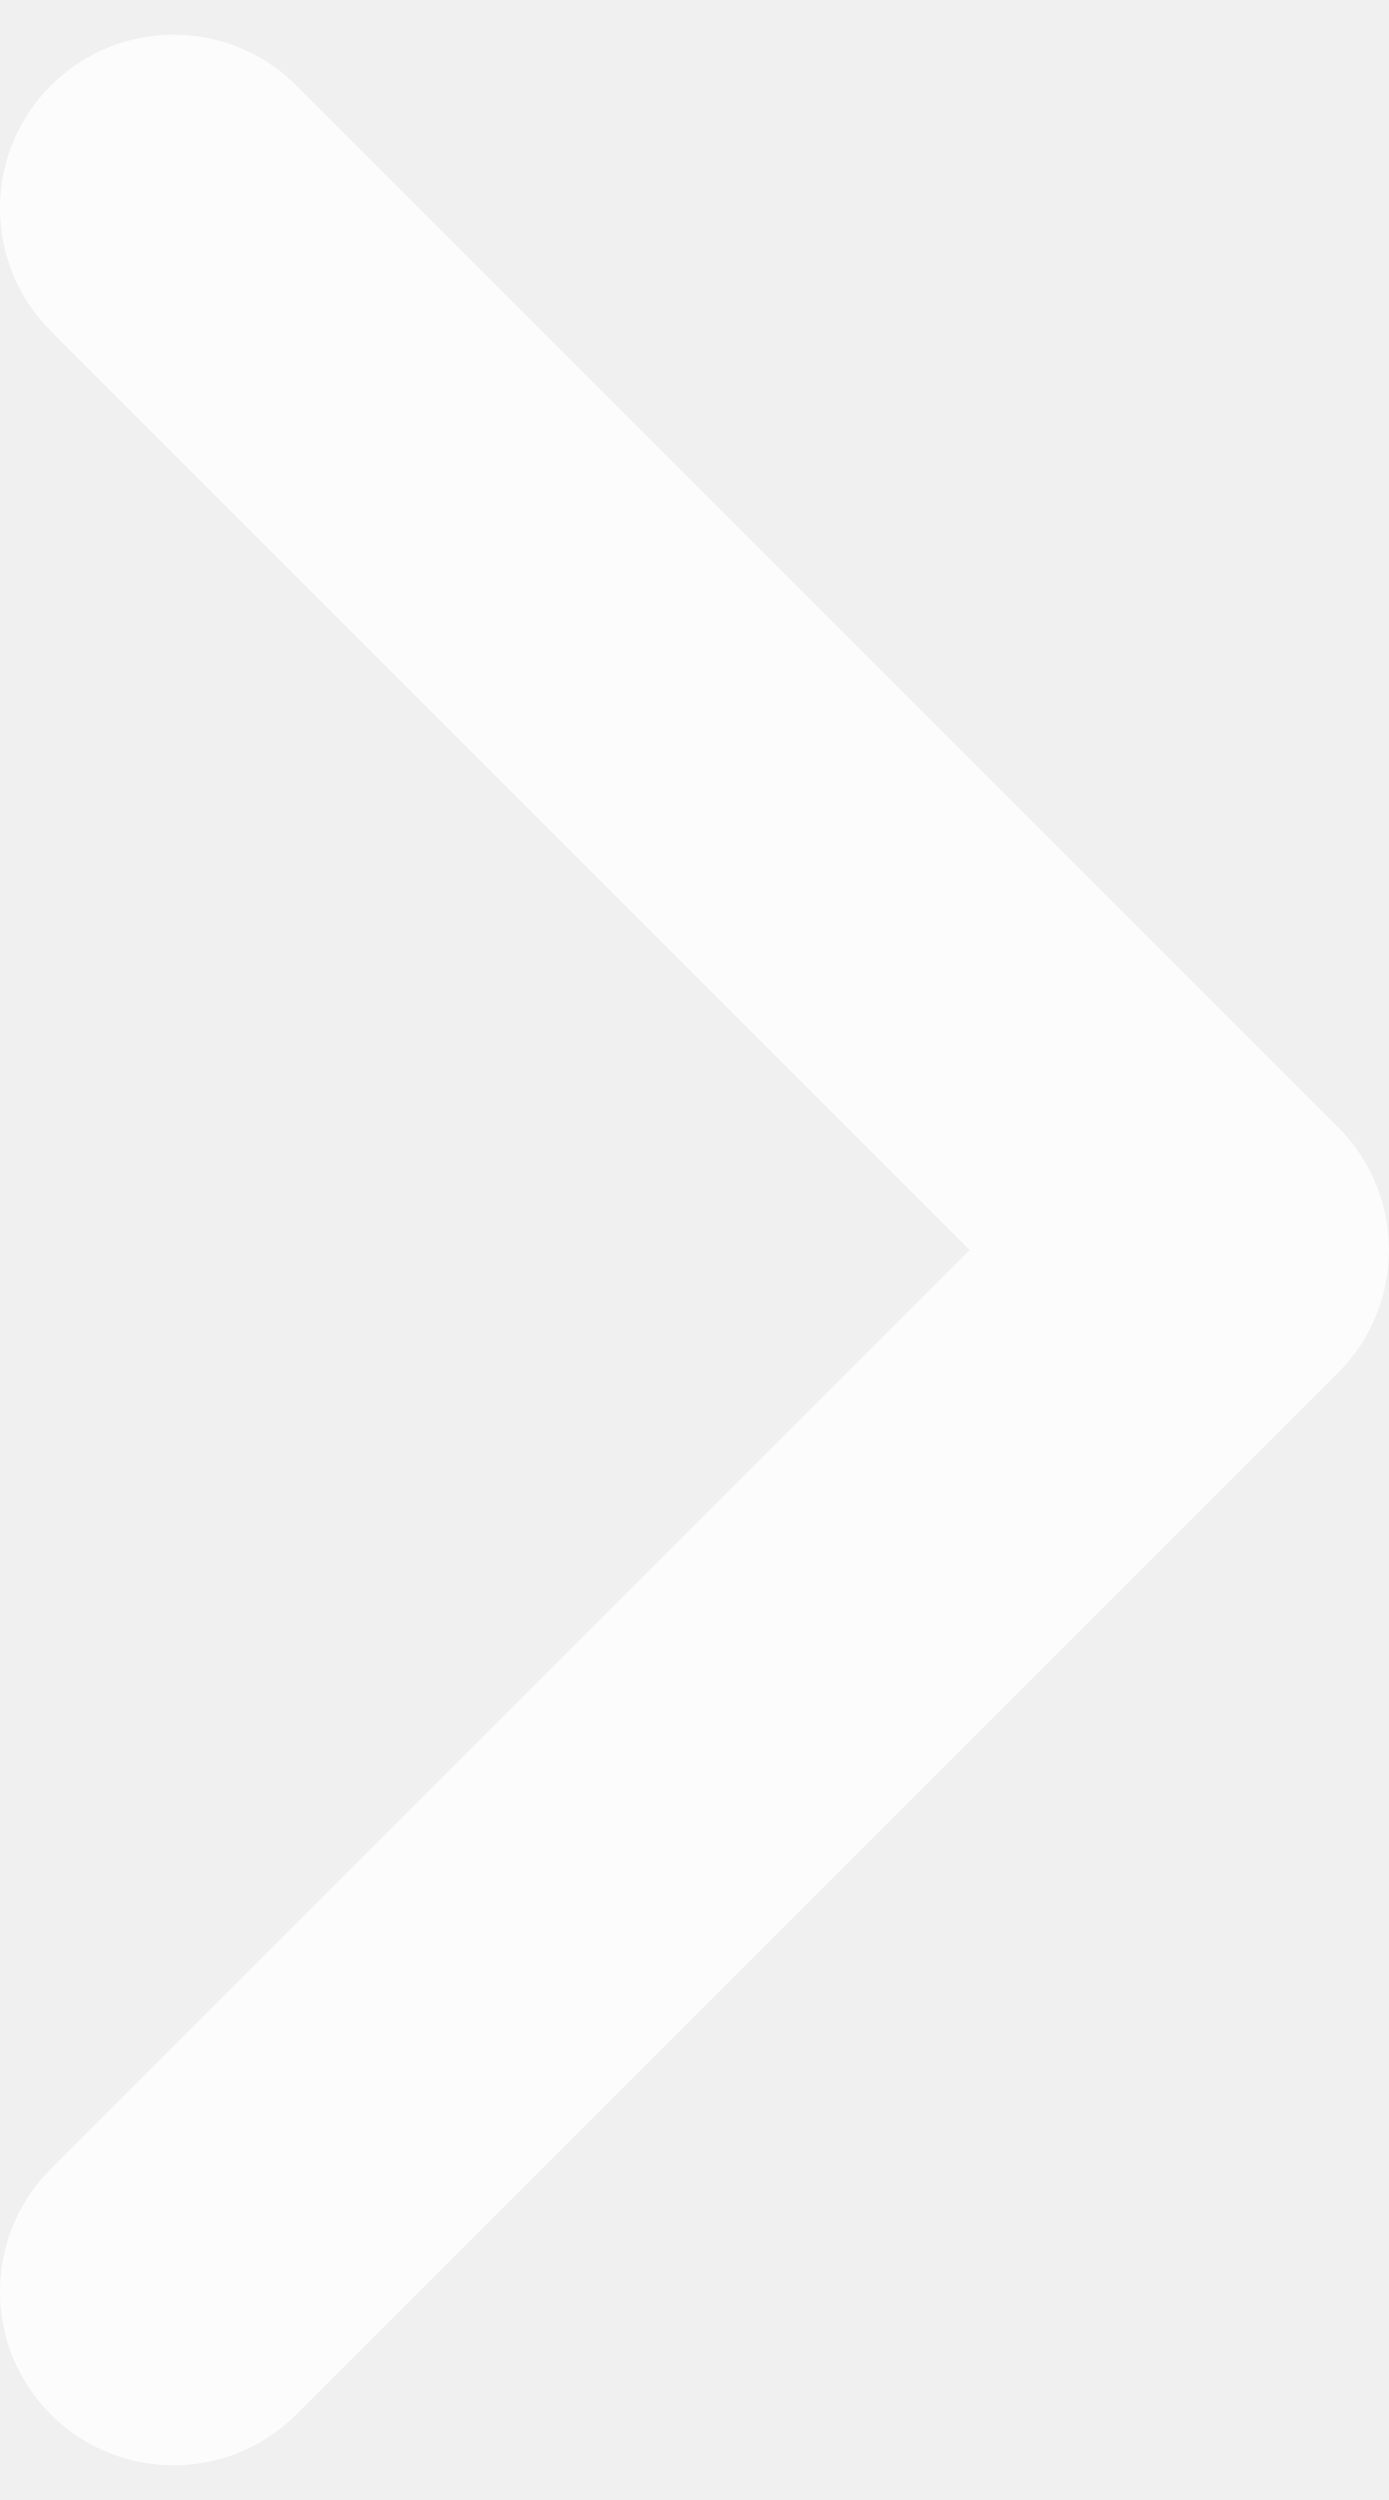
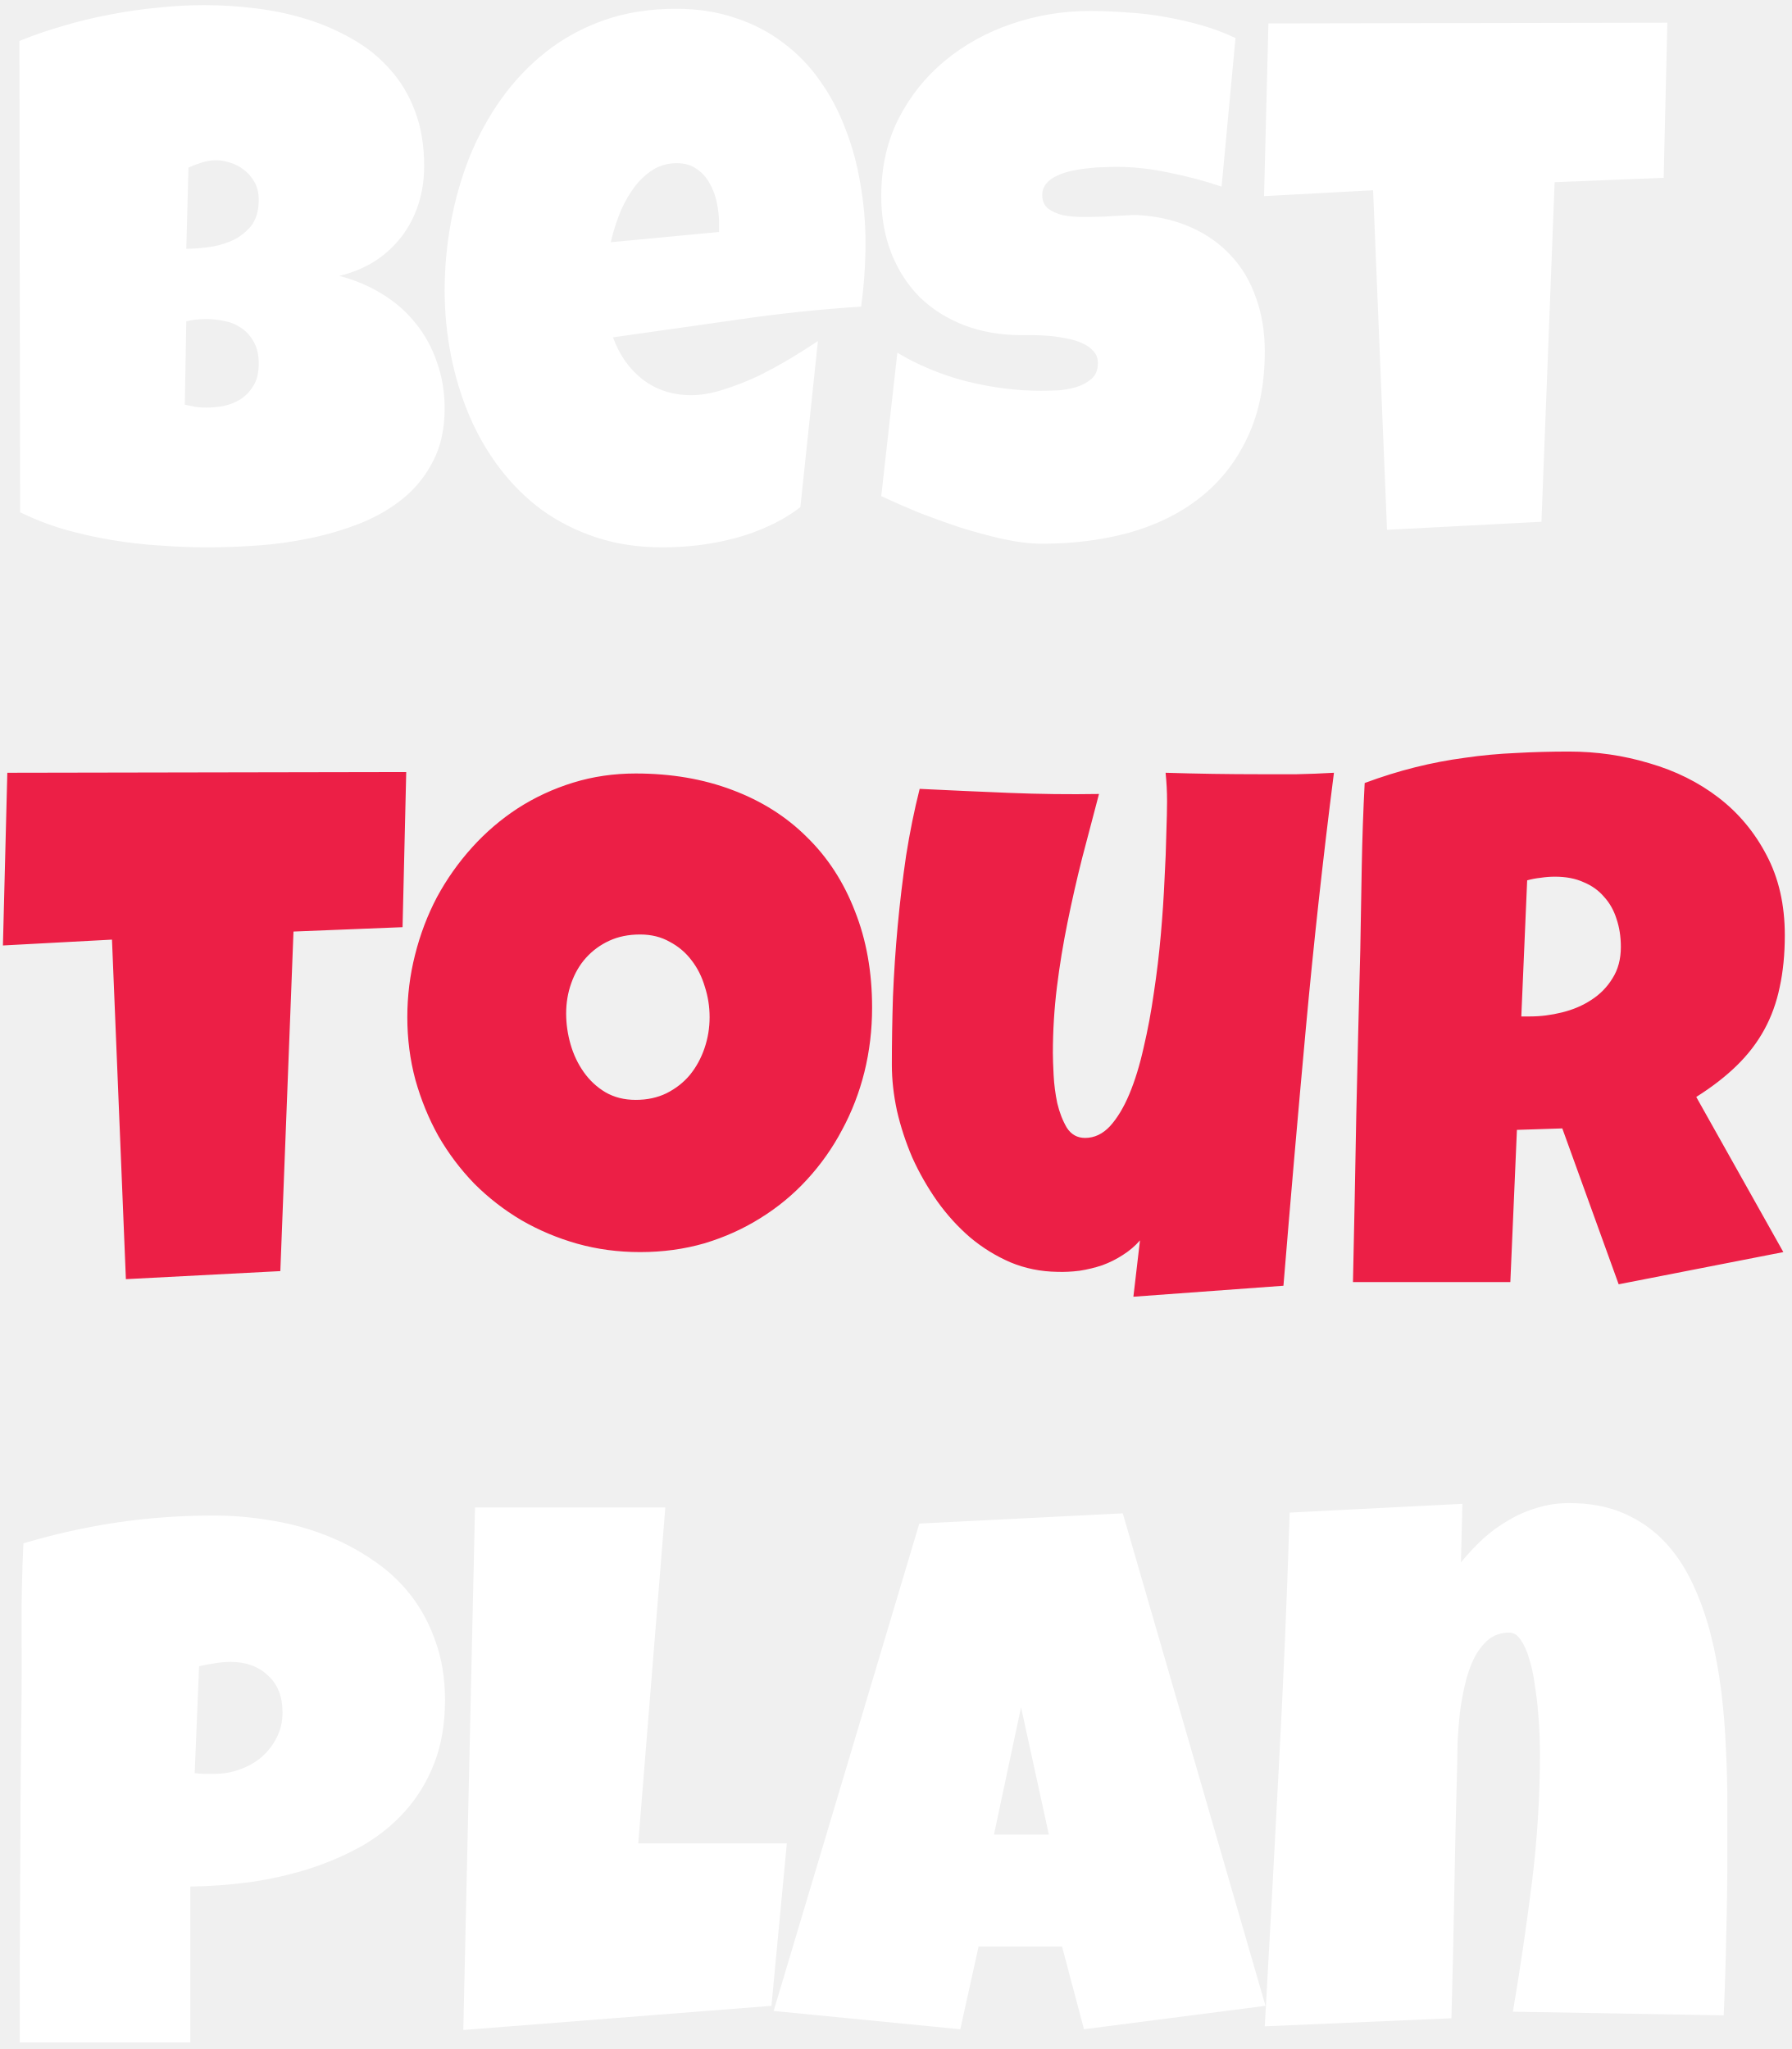
- <svg xmlns="http://www.w3.org/2000/svg" width="10" height="18" fill="none">
-   <path fill-rule="evenodd" clip-rule="evenodd" d="M.366.616a1.25 1.25 0 011.768 0l7.5 7.5a1.25 1.25 0 010 1.768l-7.5 7.5a1.25 1.25 0 01-1.768-1.768L6.982 9 .366 2.384a1.25 1.25 0 010-1.768z" fill="#fff" fill-opacity=".8" />
+ <svg xmlns="http://www.w3.org/2000/svg" width="153" height="175" viewBox="0 0 153 175" fill="none">
+   <path d="M37.969 34.875C37.969 36.604 37.646 38.094 37 39.344C36.375 40.594 35.531 41.656 34.469 42.531C33.406 43.406 32.177 44.125 30.781 44.688C29.406 45.229 27.969 45.656 26.469 45.969C24.969 46.281 23.458 46.49 21.938 46.594C20.438 46.698 19.031 46.75 17.719 46.75C16.427 46.75 15.083 46.698 13.688 46.594C12.312 46.51 10.938 46.354 9.562 46.125C8.188 45.896 6.833 45.594 5.5 45.219C4.167 44.823 2.906 44.333 1.719 43.75L1.656 3.5C2.823 3.021 4.062 2.594 5.375 2.219C6.688 1.823 8.021 1.5 9.375 1.25C10.75 0.979 12.115 0.781 13.469 0.656C14.823 0.51 16.135 0.438 17.406 0.438C18.885 0.438 20.375 0.531 21.875 0.719C23.396 0.906 24.854 1.219 26.25 1.656C27.646 2.094 28.948 2.667 30.156 3.375C31.365 4.062 32.417 4.917 33.312 5.938C34.229 6.958 34.938 8.146 35.438 9.5C35.958 10.854 36.219 12.417 36.219 14.188C36.219 15.354 36.052 16.448 35.719 17.469C35.385 18.49 34.906 19.406 34.281 20.219C33.656 21.031 32.896 21.729 32 22.312C31.104 22.875 30.094 23.292 28.969 23.562C30.323 23.917 31.552 24.438 32.656 25.125C33.781 25.812 34.729 26.646 35.5 27.625C36.292 28.604 36.896 29.708 37.312 30.938C37.75 32.167 37.969 33.479 37.969 34.875ZM22.094 17.062C22.094 16.458 21.969 15.948 21.719 15.531C21.469 15.094 21.156 14.74 20.781 14.469C20.427 14.198 20.031 14 19.594 13.875C19.177 13.75 18.802 13.688 18.469 13.688C18.052 13.688 17.646 13.75 17.25 13.875C16.854 14 16.469 14.146 16.094 14.312L15.906 21.25C16.385 21.25 16.979 21.208 17.688 21.125C18.396 21.042 19.073 20.865 19.719 20.594C20.385 20.302 20.948 19.885 21.406 19.344C21.865 18.781 22.094 18.021 22.094 17.062ZM17.656 27.25C17.052 27.25 16.469 27.312 15.906 27.438L15.781 34.562C16.094 34.625 16.396 34.688 16.688 34.75C17 34.792 17.302 34.812 17.594 34.812C18.031 34.812 18.51 34.771 19.031 34.688C19.552 34.583 20.042 34.396 20.5 34.125C20.958 33.833 21.333 33.448 21.625 32.969C21.938 32.49 22.094 31.854 22.094 31.062C22.094 30.271 21.938 29.625 21.625 29.125C21.333 28.625 20.969 28.24 20.531 27.969C20.094 27.677 19.615 27.49 19.094 27.406C18.573 27.302 18.094 27.25 17.656 27.25ZM73.906 20.75C73.906 22.562 73.781 24.375 73.531 26.188C69.969 26.417 66.427 26.792 62.906 27.312C59.385 27.812 55.865 28.312 52.344 28.812C52.885 30.312 53.729 31.51 54.875 32.406C56.042 33.302 57.427 33.75 59.031 33.75C59.865 33.75 60.771 33.594 61.75 33.281C62.75 32.969 63.74 32.583 64.719 32.125C65.698 31.646 66.635 31.135 67.531 30.594C68.427 30.052 69.198 29.562 69.844 29.125L68.344 43.312C67.531 43.938 66.646 44.469 65.688 44.906C64.75 45.344 63.771 45.698 62.75 45.969C61.729 46.24 60.698 46.438 59.656 46.562C58.615 46.688 57.594 46.75 56.594 46.75C54.531 46.75 52.646 46.469 50.938 45.906C49.229 45.344 47.677 44.562 46.281 43.562C44.906 42.542 43.698 41.344 42.656 39.969C41.615 38.594 40.75 37.094 40.062 35.469C39.375 33.844 38.854 32.125 38.5 30.312C38.146 28.5 37.969 26.667 37.969 24.812C37.969 22.875 38.146 20.938 38.5 19C38.854 17.062 39.385 15.198 40.094 13.406C40.823 11.615 41.729 9.958 42.812 8.438C43.917 6.896 45.198 5.552 46.656 4.406C48.115 3.26 49.76 2.365 51.594 1.719C53.448 1.073 55.49 0.75 57.719 0.75C59.573 0.75 61.26 1.01 62.781 1.531C64.323 2.031 65.688 2.74 66.875 3.656C68.083 4.552 69.125 5.625 70 6.875C70.896 8.125 71.625 9.5 72.188 11C72.771 12.479 73.198 14.052 73.469 15.719C73.76 17.365 73.906 19.042 73.906 20.75ZM61.406 19.125C61.406 18.542 61.344 17.948 61.219 17.344C61.094 16.719 60.885 16.156 60.594 15.656C60.323 15.156 59.958 14.75 59.5 14.438C59.042 14.104 58.469 13.938 57.781 13.938C56.948 13.938 56.208 14.167 55.562 14.625C54.938 15.062 54.396 15.625 53.938 16.312C53.479 16.979 53.104 17.708 52.812 18.5C52.521 19.292 52.302 20.021 52.156 20.688L61.406 19.812V19.125ZM108 30C108 32.854 107.5 35.323 106.5 37.406C105.521 39.469 104.167 41.177 102.438 42.531C100.729 43.865 98.719 44.854 96.406 45.5C94.115 46.125 91.646 46.438 89 46.438C87.979 46.438 86.854 46.302 85.625 46.031C84.417 45.76 83.188 45.427 81.938 45.031C80.688 44.615 79.479 44.177 78.312 43.719C77.167 43.24 76.146 42.792 75.25 42.375L76.625 30.125C78.396 31.188 80.354 32 82.5 32.562C84.667 33.104 86.792 33.375 88.875 33.375C89.271 33.375 89.75 33.365 90.312 33.344C90.875 33.302 91.406 33.208 91.906 33.062C92.427 32.896 92.865 32.656 93.219 32.344C93.573 32.031 93.75 31.583 93.75 31C93.75 30.604 93.625 30.271 93.375 30C93.125 29.708 92.802 29.479 92.406 29.312C92.01 29.125 91.562 28.99 91.062 28.906C90.562 28.802 90.073 28.729 89.594 28.688C89.115 28.646 88.667 28.625 88.25 28.625C87.833 28.625 87.5 28.625 87.25 28.625C85.458 28.625 83.823 28.344 82.344 27.781C80.885 27.219 79.625 26.427 78.562 25.406C77.521 24.365 76.708 23.115 76.125 21.656C75.542 20.177 75.25 18.542 75.25 16.75C75.25 14.292 75.74 12.094 76.719 10.156C77.719 8.198 79.042 6.542 80.688 5.188C82.354 3.812 84.26 2.76 86.406 2.031C88.552 1.302 90.771 0.938 93.062 0.938C94.083 0.938 95.135 0.979 96.219 1.062C97.302 1.125 98.375 1.25 99.438 1.438C100.521 1.625 101.573 1.865 102.594 2.156C103.615 2.448 104.583 2.812 105.5 3.25L104.312 15.938C102.896 15.458 101.406 15.062 99.844 14.75C98.302 14.417 96.792 14.25 95.312 14.25C95.042 14.25 94.688 14.26 94.25 14.281C93.833 14.281 93.385 14.312 92.906 14.375C92.448 14.417 91.979 14.49 91.5 14.594C91.021 14.698 90.594 14.844 90.219 15.031C89.844 15.198 89.542 15.427 89.312 15.719C89.083 16.01 88.979 16.354 89 16.75C89.021 17.208 89.188 17.562 89.5 17.812C89.833 18.062 90.25 18.25 90.75 18.375C91.271 18.479 91.833 18.531 92.438 18.531C93.062 18.531 93.677 18.521 94.281 18.5C94.885 18.458 95.448 18.427 95.969 18.406C96.49 18.365 96.917 18.354 97.25 18.375C98.917 18.479 100.417 18.833 101.75 19.438C103.083 20.042 104.208 20.844 105.125 21.844C106.062 22.844 106.771 24.042 107.25 25.438C107.75 26.812 108 28.333 108 30ZM142.375 1.938L142.062 15.188L132.75 15.562L131.625 44.562L118.438 45.25L117.25 16.25L107.938 16.75L108.312 2L142.375 1.938ZM38 145.188C38 147.208 37.698 149 37.094 150.562C36.49 152.125 35.656 153.5 34.594 154.688C33.552 155.854 32.323 156.844 30.906 157.656C29.49 158.448 27.969 159.104 26.344 159.625C24.74 160.125 23.073 160.5 21.344 160.75C19.615 160.979 17.917 161.104 16.25 161.125V174.438H1.688C1.688 172.062 1.688 169.75 1.688 167.5C1.708 165.25 1.719 163.021 1.719 160.812C1.74 158.583 1.75 156.344 1.75 154.094C1.771 151.844 1.792 149.521 1.812 147.125C1.854 144.583 1.865 142.042 1.844 139.5C1.823 136.958 1.875 134.396 2 131.812C4.667 131.021 7.333 130.427 10 130.031C12.667 129.635 15.417 129.438 18.25 129.438C19.854 129.438 21.458 129.573 23.062 129.844C24.667 130.094 26.198 130.5 27.656 131.062C29.135 131.625 30.5 132.333 31.75 133.188C33.021 134.021 34.115 135.021 35.031 136.188C35.948 137.354 36.667 138.688 37.188 140.188C37.729 141.688 38 143.354 38 145.188ZM24.125 146.25C24.125 144.896 23.708 143.844 22.875 143.094C22.062 142.323 21 141.938 19.688 141.938C19.25 141.938 18.792 141.979 18.312 142.062C17.854 142.125 17.417 142.208 17 142.312L16.625 151.438C16.917 151.479 17.198 151.5 17.469 151.5C17.74 151.5 18.021 151.5 18.312 151.5C19.062 151.5 19.781 151.375 20.469 151.125C21.177 150.875 21.802 150.521 22.344 150.062C22.885 149.583 23.312 149.031 23.625 148.406C23.958 147.76 24.125 147.042 24.125 146.25ZM67.188 157.438L65.875 171.312L39.562 173.375L40.562 128.75H56.812L54.5 157.438H67.188ZM108.062 171.312L92.562 173.312L90.688 166.25H83.562L82 173.312L66.062 171.75L78.5 130.125L95.875 129.25L108.062 171.312ZM89.562 156.688L87.188 145.812L84.875 156.688H89.562ZM147.5 158.188C147.5 160.542 147.469 162.875 147.406 165.188C147.365 167.479 147.292 169.792 147.188 172.125L129.188 171.812C129.812 168.125 130.354 164.448 130.812 160.781C131.271 157.094 131.5 153.375 131.5 149.625C131.5 149.354 131.49 148.917 131.469 148.312C131.448 147.708 131.406 147.031 131.344 146.281C131.281 145.51 131.188 144.729 131.062 143.938C130.958 143.125 130.802 142.385 130.594 141.719C130.406 141.052 130.167 140.51 129.875 140.094C129.604 139.656 129.271 139.438 128.875 139.438C128.167 139.438 127.562 139.646 127.062 140.062C126.583 140.479 126.177 141.021 125.844 141.688C125.531 142.333 125.281 143.062 125.094 143.875C124.906 144.688 124.76 145.5 124.656 146.312C124.573 147.125 124.51 147.896 124.469 148.625C124.448 149.333 124.438 149.917 124.438 150.375C124.333 154.062 124.25 157.729 124.188 161.375C124.125 165 124.042 168.667 123.938 172.375L108 173.062C108.417 165.708 108.812 158.396 109.188 151.125C109.583 143.854 109.896 136.542 110.125 129.188L124.875 128.438L124.75 133.438C125.333 132.729 125.958 132.062 126.625 131.438C127.312 130.812 128.042 130.281 128.812 129.844C129.583 129.385 130.396 129.031 131.25 128.781C132.125 128.51 133.042 128.375 134 128.375C135.771 128.375 137.323 128.667 138.656 129.25C139.99 129.833 141.135 130.625 142.094 131.625C143.052 132.625 143.854 133.812 144.5 135.188C145.146 136.542 145.667 137.99 146.062 139.531C146.458 141.073 146.76 142.688 146.969 144.375C147.177 146.042 147.312 147.688 147.375 149.312C147.458 150.938 147.5 152.51 147.5 154.031C147.5 155.552 147.5 156.938 147.5 158.188Z" fill="white" />
+   <path d="M34.688 65.938L34.375 79.188L25.062 79.562L23.938 108.562L10.75 109.25L9.562 80.25L0.25 80.75L0.625 66L34.688 65.938ZM74.469 86.062C74.469 87.958 74.25 89.792 73.812 91.562C73.375 93.312 72.74 94.958 71.906 96.5C71.094 98.042 70.094 99.458 68.906 100.75C67.74 102.021 66.417 103.115 64.938 104.031C63.479 104.948 61.885 105.667 60.156 106.188C58.427 106.688 56.594 106.938 54.656 106.938C52.781 106.938 50.99 106.698 49.281 106.219C47.594 105.74 46.01 105.073 44.531 104.219C43.052 103.344 41.708 102.302 40.5 101.094C39.312 99.865 38.292 98.51 37.438 97.031C36.604 95.531 35.948 93.927 35.469 92.219C35.01 90.51 34.781 88.729 34.781 86.875C34.781 85.062 35 83.292 35.438 81.562C35.875 79.812 36.5 78.167 37.312 76.625C38.146 75.083 39.146 73.667 40.312 72.375C41.479 71.083 42.781 69.969 44.219 69.031C45.677 68.094 47.25 67.365 48.938 66.844C50.625 66.323 52.406 66.062 54.281 66.062C57.302 66.062 60.052 66.531 62.531 67.469C65.031 68.406 67.156 69.75 68.906 71.5C70.677 73.229 72.042 75.333 73 77.812C73.979 80.271 74.469 83.021 74.469 86.062ZM60.594 86.875C60.594 85.979 60.458 85.115 60.188 84.281C59.938 83.427 59.562 82.677 59.062 82.031C58.562 81.365 57.938 80.833 57.188 80.438C56.458 80.021 55.615 79.812 54.656 79.812C53.677 79.812 52.802 79.99 52.031 80.344C51.26 80.698 50.594 81.188 50.031 81.812C49.49 82.417 49.073 83.135 48.781 83.969C48.49 84.781 48.344 85.646 48.344 86.562C48.344 87.438 48.469 88.312 48.719 89.188C48.969 90.062 49.344 90.854 49.844 91.562C50.344 92.271 50.958 92.844 51.688 93.281C52.438 93.719 53.302 93.938 54.281 93.938C55.26 93.938 56.135 93.75 56.906 93.375C57.698 92.979 58.365 92.458 58.906 91.812C59.448 91.146 59.865 90.385 60.156 89.531C60.448 88.677 60.594 87.792 60.594 86.875ZM113.906 66C112.969 73.333 112.167 80.635 111.5 87.906C110.833 95.156 110.198 102.458 109.594 109.812L96.781 110.75L97.344 105.938C96.927 106.417 96.438 106.833 95.875 107.188C95.333 107.542 94.75 107.833 94.125 108.062C93.5 108.271 92.854 108.427 92.188 108.531C91.521 108.615 90.885 108.646 90.281 108.625C88.865 108.604 87.531 108.333 86.281 107.812C85.031 107.271 83.885 106.562 82.844 105.688C81.802 104.792 80.865 103.76 80.031 102.594C79.198 101.406 78.49 100.167 77.906 98.875C77.344 97.562 76.906 96.229 76.594 94.875C76.302 93.521 76.156 92.208 76.156 90.938C76.156 89.062 76.188 87.125 76.25 85.125C76.333 83.104 76.469 81.083 76.656 79.062C76.844 77.042 77.083 75.042 77.375 73.062C77.688 71.083 78.073 69.188 78.531 67.375C81.073 67.5 83.625 67.615 86.188 67.719C88.75 67.823 91.302 67.854 93.844 67.812C93.365 69.625 92.885 71.448 92.406 73.281C91.948 75.094 91.531 76.927 91.156 78.781C90.781 80.615 90.479 82.458 90.25 84.312C90.021 86.167 89.906 88.042 89.906 89.938C89.906 90.375 89.927 91 89.969 91.812C90.01 92.625 90.115 93.427 90.281 94.219C90.469 95.01 90.74 95.708 91.094 96.312C91.469 96.896 91.99 97.188 92.656 97.188C93.448 97.188 94.156 96.854 94.781 96.188C95.406 95.5 95.958 94.583 96.438 93.438C96.917 92.292 97.323 90.969 97.656 89.469C98.01 87.969 98.302 86.406 98.531 84.781C98.781 83.135 98.979 81.479 99.125 79.812C99.271 78.146 99.375 76.583 99.438 75.125C99.521 73.646 99.573 72.323 99.594 71.156C99.635 69.99 99.656 69.083 99.656 68.438C99.656 68.021 99.646 67.615 99.625 67.219C99.604 66.823 99.573 66.417 99.531 66C100.885 66.042 102.229 66.073 103.562 66.094C104.896 66.115 106.24 66.125 107.594 66.125C108.635 66.125 109.677 66.125 110.719 66.125C111.781 66.104 112.844 66.062 113.906 66ZM152.406 79.875C152.406 81.5 152.26 82.979 151.969 84.312C151.698 85.625 151.26 86.833 150.656 87.938C150.052 89.042 149.271 90.062 148.312 91C147.354 91.938 146.198 92.833 144.844 93.688L152.281 106.938L138.219 109.688L133.406 96.375L129.531 96.5L128.969 109.5H115.531C115.635 104.75 115.729 100.021 115.812 95.312C115.917 90.604 116.031 85.875 116.156 81.125C116.198 78.729 116.24 76.354 116.281 74C116.323 71.646 116.406 69.271 116.531 66.875C117.99 66.333 119.427 65.885 120.844 65.531C122.26 65.177 123.677 64.906 125.094 64.719C126.531 64.51 127.979 64.375 129.438 64.312C130.917 64.229 132.427 64.188 133.969 64.188C136.344 64.188 138.635 64.521 140.844 65.188C143.073 65.833 145.042 66.812 146.75 68.125C148.458 69.438 149.823 71.073 150.844 73.031C151.885 74.99 152.406 77.271 152.406 79.875ZM138.406 80.875C138.406 80 138.281 79.198 138.031 78.469C137.802 77.74 137.448 77.115 136.969 76.594C136.51 76.052 135.927 75.635 135.219 75.344C134.531 75.031 133.719 74.875 132.781 74.875C132.365 74.875 131.958 74.906 131.562 74.969C131.167 75.01 130.781 75.083 130.406 75.188L129.906 86.812H130.656C131.552 86.812 132.458 86.698 133.375 86.469C134.312 86.24 135.146 85.885 135.875 85.406C136.625 84.927 137.229 84.312 137.688 83.562C138.167 82.812 138.406 81.917 138.406 80.875Z" fill="#EC1F46" />
</svg>
